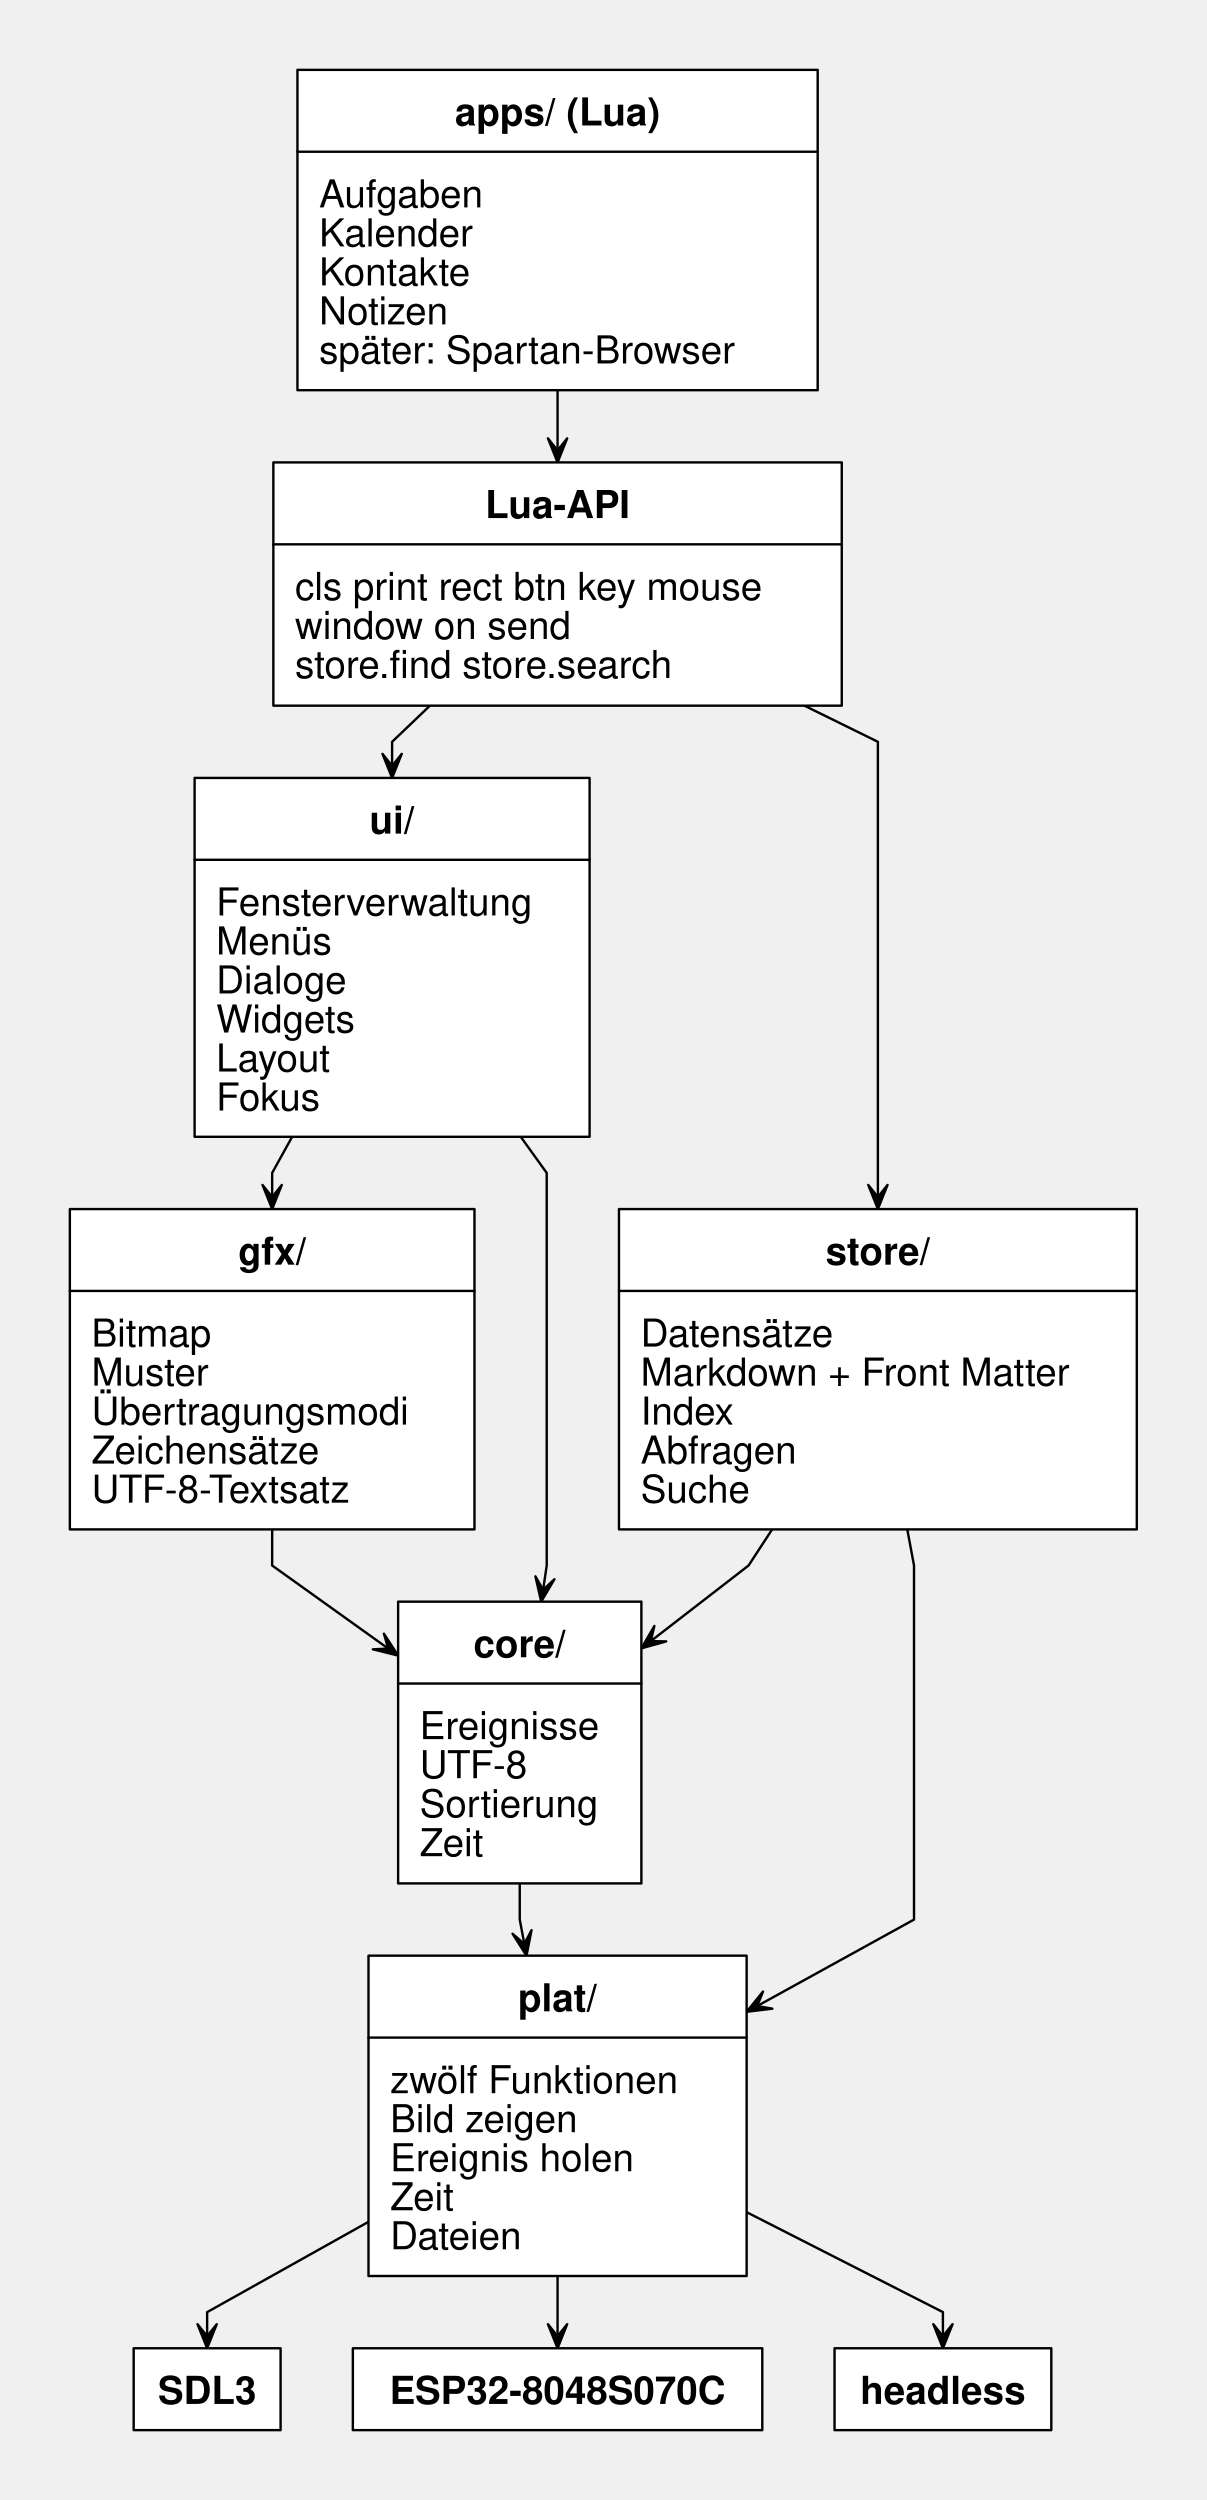
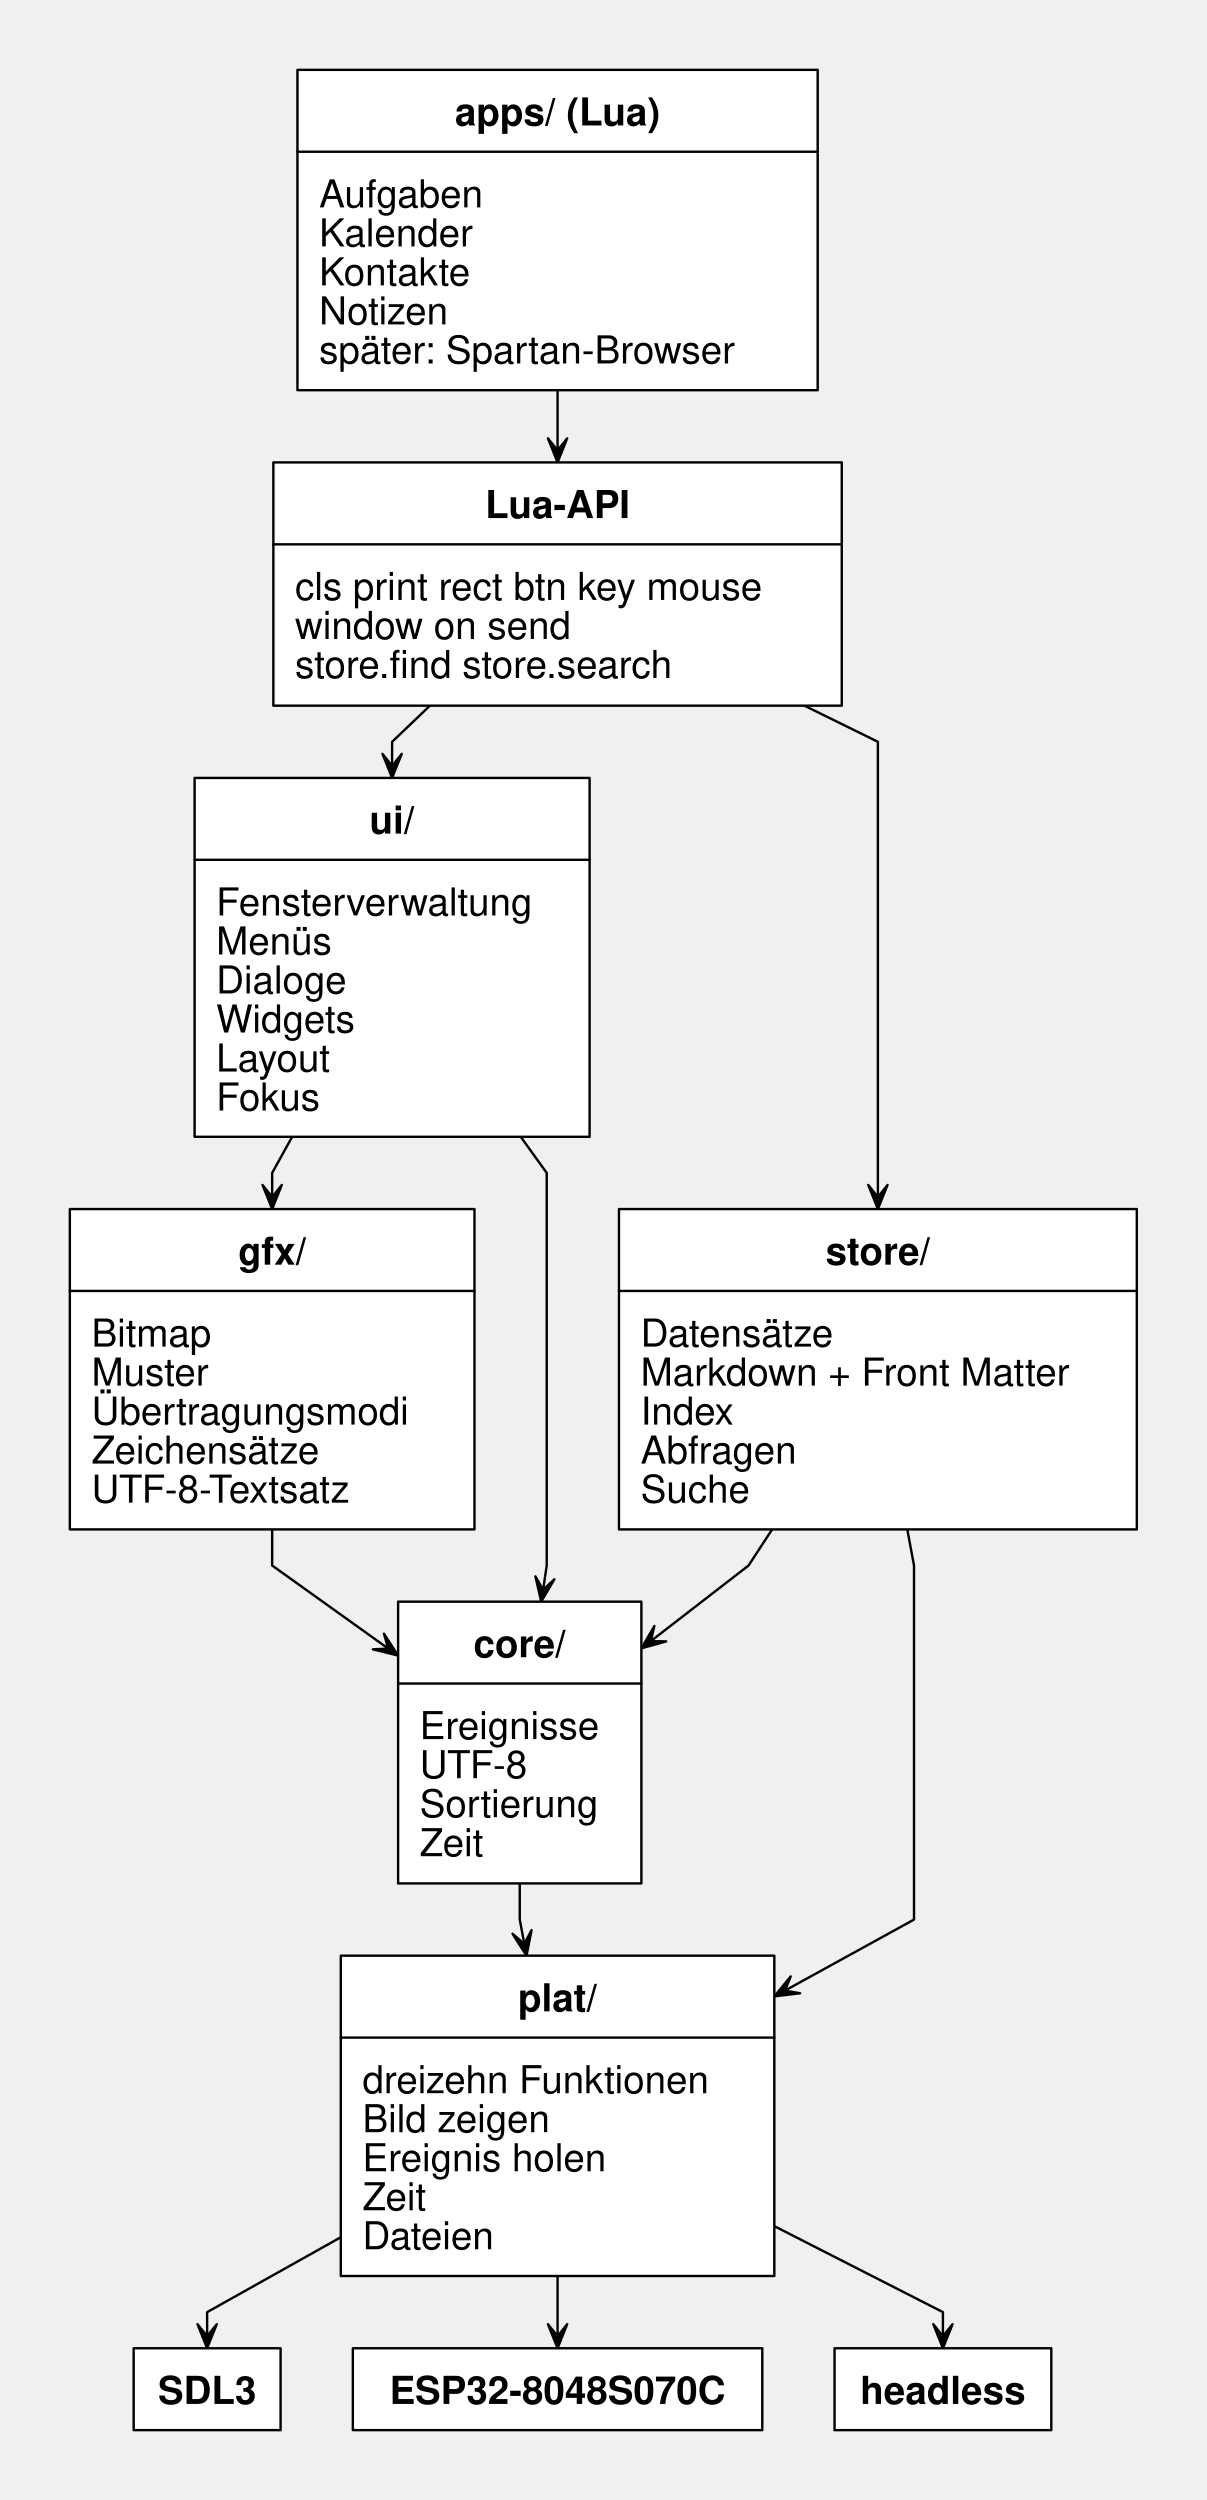
<svg xmlns="http://www.w3.org/2000/svg" version="1.1" baseProfile="full" width="501.0" height="1038.0" viewBox="0 0 501 1038">
  <g stroke-width="1.0" text-align="left" font="12pt Helvetica, Arial, sans-serif" font-size="12pt" font-family="Helvetica" font-weight="bold" font-style="normal">
    <g font-family="Helvetica" font-size="12pt" font-weight="bold" font-style="normal" stroke-width="1.0" stroke-linejoin="round" stroke-linecap="round" stroke="#000000">
      <g stroke="transparent" fill="transparent">
        <rect x="0.0" y="0.0" height="1038.0" width="501.0" stroke="none" />
      </g>
      <g transform="translate(9, 9)" fill="#000000">
        <g transform="translate(20, 20)" fill="#000000" font-family="Helvetica" font-size="12pt" font-weight="normal" font-style="normal">
          <path d="M202.5 133.0 L202.5 148.0 L202.5 158.0" fill="none" />
          <path d="M198.5 153.0 L202.5 158.0 L206.5 153.0 L202.5 163.0 Z" />
          <path d="M149.5 264.0 L133.8 279.0 L133.8 289.0" fill="none" />
          <path d="M129.8 284.0 L133.8 289.0 L137.8 284.0 L133.8 294.0 Z" />
          <path d="M305.0 264.0 L335.5 279.0 L335.5 368.5 L335.5 458.0 L335.5 468.0" fill="none" />
          <path d="M331.5 463.0 L335.5 468.0 L339.5 463.0 L335.5 473.0 Z" />
          <path d="M92.3 443.0 L84.0 458.0 L84.0 468.0" fill="none" />
          <path d="M80.0 463.0 L84.0 468.0 L88.0 463.0 L84.0 473.0 Z" />
          <path d="M187.2 443.0 L198.0 458.0 L198.0 539.5 L198.0 621.0 L196.5 631.1" fill="none" />
          <path d="M193.3 625.5 L196.5 631.1 L201.2 626.7 L195.7 636.0 Z" />
          <path d="M291.6 606.0 L281.8 621.0 L241.2 652.4" fill="none" />
          <path d="M242.7 646.1 L241.2 652.4 L247.6 652.5 L237.3 655.4 Z" />
          <path d="M84.0 606.0 L84.0 621.0 L132.2 655.5" fill="none" />
          <path d="M125.8 655.8 L132.2 655.5 L130.4 649.3 L136.3 658.4 Z" />
          <path d="M186.8 753.0 L186.8 768.0 L188.7 778.1" fill="none" />
          <path d="M183.8 773.9 L188.7 778.1 L191.7 772.4 L189.6 783.0 Z" />
-           <path d="M347.7 606.0 L350.5 621.0 L350.5 694.5 L350.5 768.0 L285.4 803.9" fill="none" />
-           <path d="M287.8 797.9 L285.4 803.9 L291.7 805.0 L281.0 806.3 Z" />
-           <path d="M124.0 893.5 L57.0 931.0 L57.0 941.0" fill="none" />
+           <path d="M347.7 606.0 L350.5 621.0 L350.5 694.5 L350.5 768.0 L296.9 797.5" fill="none" />
+           <path d="M299.3 791.6 L296.9 797.5 L303.2 798.6 L292.5 799.9 Z" />
+           <path d="M112.5 899.9 L57.0 931.0 L57.0 941.0" fill="none" />
          <path d="M53.0 936.0 L57.0 941.0 L61.0 936.0 L57.0 946.0 Z" />
          <path d="M202.5 916.0 L202.5 931.0 L202.5 941.0" fill="none" />
          <path d="M198.5 936.0 L202.5 941.0 L206.5 936.0 L202.5 946.0 Z" />
-           <path d="M281.0 889.5 L362.5 931.0 L362.5 941.0" fill="none" />
+           <path d="M292.5 895.3 L362.5 931.0 L362.5 941.0" fill="none" />
          <path d="M358.5 936.0 L362.5 941.0 L366.5 936.0 L362.5 946.0 Z" />
          <g data-name="apps/ (Lua)">
            <g fill="#ffffff" stroke="#000000" data-name="apps/ (Lua)">
              <rect x="94.5" y="0.0" height="133.0" width="216.0" data-name="apps/ (Lua)" />
              <path d="M94.5 34.0 L310.5 34.0" fill="none" data-name="apps/ (Lua)" />
            </g>
            <g transform="translate(94.5, 0)" font-family="Helvetica" font-size="12pt" font-weight="bold" font-style="normal" data-name="apps/ (Lua)" data-compartment="0">
              <g transform="translate(9, 9)" fill="#000000" text-align="center" data-name="apps/ (Lua)" data-compartment="0">
                <text x="99.0" y="14.1" stroke="none" text-anchor="middle" data-name="apps/ (Lua)" data-compartment="0">apps/ (Lua)</text>
              </g>
            </g>
            <g transform="translate(94.5, 34)" font-family="Helvetica" font-size="12pt" font-weight="normal" font-style="normal" data-name="apps/ (Lua)" data-compartment="1">
              <g transform="translate(9, 9)" fill="#000000" text-align="left" data-name="apps/ (Lua)" data-compartment="1">
                <text x="0.0" y="14.1" stroke="none" data-name="apps/ (Lua)" data-compartment="1">Aufgaben</text>
                <text x="0.0" y="30.3" stroke="none" data-name="apps/ (Lua)" data-compartment="1">Kalender</text>
                <text x="0.0" y="46.5" stroke="none" data-name="apps/ (Lua)" data-compartment="1">Kontakte</text>
                <text x="0.0" y="62.7" stroke="none" data-name="apps/ (Lua)" data-compartment="1">Notizen</text>
                <text x="0.0" y="78.9" stroke="none" data-name="apps/ (Lua)" data-compartment="1">später: Spartan-Browser</text>
              </g>
            </g>
          </g>
          <g data-name="Lua-API">
            <g fill="#ffffff" stroke="#000000" data-name="Lua-API">
              <rect x="84.5" y="163.0" height="101.0" width="236.0" data-name="Lua-API" />
              <path d="M84.5 197.0 L320.5 197.0" fill="none" data-name="Lua-API" />
            </g>
            <g transform="translate(84.5, 163)" font-family="Helvetica" font-size="12pt" font-weight="bold" font-style="normal" data-name="Lua-API" data-compartment="0">
              <g transform="translate(9, 9)" fill="#000000" text-align="center" data-name="Lua-API" data-compartment="0">
                <text x="109.0" y="14.1" stroke="none" text-anchor="middle" data-name="Lua-API" data-compartment="0">Lua-API</text>
              </g>
            </g>
            <g transform="translate(84.5, 197)" font-family="Helvetica" font-size="12pt" font-weight="normal" font-style="normal" data-name="Lua-API" data-compartment="1">
              <g transform="translate(9, 9)" fill="#000000" text-align="left" data-name="Lua-API" data-compartment="1">
                <text x="0.0" y="14.1" stroke="none" data-name="Lua-API" data-compartment="1">cls print rect btn key mouse</text>
                <text x="0.0" y="30.3" stroke="none" data-name="Lua-API" data-compartment="1">window on send</text>
                <text x="0.0" y="46.5" stroke="none" data-name="Lua-API" data-compartment="1">store.find store.search</text>
              </g>
            </g>
          </g>
          <g data-name="ui/">
            <g fill="#ffffff" stroke="#000000" data-name="ui/">
              <rect x="51.8" y="294.0" height="149.0" width="164.0" data-name="ui/" />
              <path d="M51.8 328.0 L215.8 328.0" fill="none" data-name="ui/" />
            </g>
            <g transform="translate(51.75, 294)" font-family="Helvetica" font-size="12pt" font-weight="bold" font-style="normal" data-name="ui/" data-compartment="0">
              <g transform="translate(9, 9)" fill="#000000" text-align="center" data-name="ui/" data-compartment="0">
                <text x="73.0" y="14.1" stroke="none" text-anchor="middle" data-name="ui/" data-compartment="0">ui/</text>
              </g>
            </g>
            <g transform="translate(51.75, 328)" font-family="Helvetica" font-size="12pt" font-weight="normal" font-style="normal" data-name="ui/" data-compartment="1">
              <g transform="translate(9, 9)" fill="#000000" text-align="left" data-name="ui/" data-compartment="1">
                <text x="0.0" y="14.1" stroke="none" data-name="ui/" data-compartment="1">Fensterverwaltung</text>
                <text x="0.0" y="30.3" stroke="none" data-name="ui/" data-compartment="1">Menüs</text>
                <text x="0.0" y="46.5" stroke="none" data-name="ui/" data-compartment="1">Dialoge</text>
                <text x="0.0" y="62.7" stroke="none" data-name="ui/" data-compartment="1">Widgets</text>
                <text x="0.0" y="78.9" stroke="none" data-name="ui/" data-compartment="1">Layout</text>
                <text x="0.0" y="95.1" stroke="none" data-name="ui/" data-compartment="1">Fokus</text>
              </g>
            </g>
          </g>
          <g data-name="store/">
            <g fill="#ffffff" stroke="#000000" data-name="store/">
              <rect x="228.0" y="473.0" height="133.0" width="215.0" data-name="store/" />
              <path d="M228.0 507.0 L443.0 507.0" fill="none" data-name="store/" />
            </g>
            <g transform="translate(228, 473)" font-family="Helvetica" font-size="12pt" font-weight="bold" font-style="normal" data-name="store/" data-compartment="0">
              <g transform="translate(9, 9)" fill="#000000" text-align="center" data-name="store/" data-compartment="0">
                <text x="98.5" y="14.1" stroke="none" text-anchor="middle" data-name="store/" data-compartment="0">store/</text>
              </g>
            </g>
            <g transform="translate(228, 507)" font-family="Helvetica" font-size="12pt" font-weight="normal" font-style="normal" data-name="store/" data-compartment="1">
              <g transform="translate(9, 9)" fill="#000000" text-align="left" data-name="store/" data-compartment="1">
                <text x="0.0" y="14.1" stroke="none" data-name="store/" data-compartment="1">Datensätze</text>
                <text x="0.0" y="30.3" stroke="none" data-name="store/" data-compartment="1">Markdown + Front Matter</text>
                <text x="0.0" y="46.5" stroke="none" data-name="store/" data-compartment="1">Index</text>
                <text x="0.0" y="62.7" stroke="none" data-name="store/" data-compartment="1">Abfragen</text>
                <text x="0.0" y="78.9" stroke="none" data-name="store/" data-compartment="1">Suche</text>
              </g>
            </g>
          </g>
          <g data-name="gfx/">
            <g fill="#ffffff" stroke="#000000" data-name="gfx/">
              <rect x="0.0" y="473.0" height="133.0" width="168.0" data-name="gfx/" />
              <path d="M0.0 507.0 L168.0 507.0" fill="none" data-name="gfx/" />
            </g>
            <g transform="translate(0, 473)" font-family="Helvetica" font-size="12pt" font-weight="bold" font-style="normal" data-name="gfx/" data-compartment="0">
              <g transform="translate(9, 9)" fill="#000000" text-align="center" data-name="gfx/" data-compartment="0">
                <text x="75.0" y="14.1" stroke="none" text-anchor="middle" data-name="gfx/" data-compartment="0">gfx/</text>
              </g>
            </g>
            <g transform="translate(0, 507)" font-family="Helvetica" font-size="12pt" font-weight="normal" font-style="normal" data-name="gfx/" data-compartment="1">
              <g transform="translate(9, 9)" fill="#000000" text-align="left" data-name="gfx/" data-compartment="1">
                <text x="0.0" y="14.1" stroke="none" data-name="gfx/" data-compartment="1">Bitmap</text>
                <text x="0.0" y="30.3" stroke="none" data-name="gfx/" data-compartment="1">Muster</text>
                <text x="0.0" y="46.5" stroke="none" data-name="gfx/" data-compartment="1">Übertragungsmodi</text>
                <text x="0.0" y="62.7" stroke="none" data-name="gfx/" data-compartment="1">Zeichensätze</text>
                <text x="0.0" y="78.9" stroke="none" data-name="gfx/" data-compartment="1">UTF-8-Textsatz</text>
              </g>
            </g>
          </g>
          <g data-name="core/">
            <g fill="#ffffff" stroke="#000000" data-name="core/">
              <rect x="136.3" y="636.0" height="117.0" width="101.0" data-name="core/" />
              <path d="M136.3 670.0 L237.3 670.0" fill="none" data-name="core/" />
            </g>
            <g transform="translate(136.25, 636)" font-family="Helvetica" font-size="12pt" font-weight="bold" font-style="normal" data-name="core/" data-compartment="0">
              <g transform="translate(9, 9)" fill="#000000" text-align="center" data-name="core/" data-compartment="0">
                <text x="41.5" y="14.1" stroke="none" text-anchor="middle" data-name="core/" data-compartment="0">core/</text>
              </g>
            </g>
            <g transform="translate(136.25, 670)" font-family="Helvetica" font-size="12pt" font-weight="normal" font-style="normal" data-name="core/" data-compartment="1">
              <g transform="translate(9, 9)" fill="#000000" text-align="left" data-name="core/" data-compartment="1">
                <text x="0.0" y="14.1" stroke="none" data-name="core/" data-compartment="1">Ereignisse</text>
                <text x="0.0" y="30.3" stroke="none" data-name="core/" data-compartment="1">UTF-8</text>
                <text x="0.0" y="46.5" stroke="none" data-name="core/" data-compartment="1">Sortierung</text>
                <text x="0.0" y="62.7" stroke="none" data-name="core/" data-compartment="1">Zeit</text>
              </g>
            </g>
          </g>
          <g data-name="plat/">
            <g fill="#ffffff" stroke="#000000" data-name="plat/">
-               <rect x="124.0" y="783.0" height="133.0" width="157.0" data-name="plat/" />
-               <path d="M124.0 817.0 L281.0 817.0" fill="none" data-name="plat/" />
-             </g>
-             <g transform="translate(124, 783)" font-family="Helvetica" font-size="12pt" font-weight="bold" font-style="normal" data-name="plat/" data-compartment="0">
+               <rect x="112.5" y="783.0" height="133.0" width="180.0" data-name="plat/" />
+               <path d="M112.5 817.0 L292.5 817.0" fill="none" data-name="plat/" />
+             </g>
+             <g transform="translate(112.5, 783)" font-family="Helvetica" font-size="12pt" font-weight="bold" font-style="normal" data-name="plat/" data-compartment="0">
              <g transform="translate(9, 9)" fill="#000000" text-align="center" data-name="plat/" data-compartment="0">
-                 <text x="69.5" y="14.1" stroke="none" text-anchor="middle" data-name="plat/" data-compartment="0">plat/</text>
-               </g>
-             </g>
-             <g transform="translate(124, 817)" font-family="Helvetica" font-size="12pt" font-weight="normal" font-style="normal" data-name="plat/" data-compartment="1">
+                 <text x="81.0" y="14.1" stroke="none" text-anchor="middle" data-name="plat/" data-compartment="0">plat/</text>
+               </g>
+             </g>
+             <g transform="translate(112.5, 817)" font-family="Helvetica" font-size="12pt" font-weight="normal" font-style="normal" data-name="plat/" data-compartment="1">
              <g transform="translate(9, 9)" fill="#000000" text-align="left" data-name="plat/" data-compartment="1">
-                 <text x="0.0" y="14.1" stroke="none" data-name="plat/" data-compartment="1">zwölf Funktionen</text>
+                 <text x="0.0" y="14.1" stroke="none" data-name="plat/" data-compartment="1">dreizehn Funktionen</text>
                <text x="0.0" y="30.3" stroke="none" data-name="plat/" data-compartment="1">Bild zeigen</text>
                <text x="0.0" y="46.5" stroke="none" data-name="plat/" data-compartment="1">Ereignis holen</text>
                <text x="0.0" y="62.7" stroke="none" data-name="plat/" data-compartment="1">Zeit</text>
                <text x="0.0" y="78.9" stroke="none" data-name="plat/" data-compartment="1">Dateien</text>
              </g>
            </g>
          </g>
          <g data-name="SDL3">
            <g fill="#ffffff" stroke="#000000" data-name="SDL3">
              <rect x="26.5" y="946.0" height="34.0" width="61.0" data-name="SDL3" />
            </g>
            <g transform="translate(26.5, 946)" font-family="Helvetica" font-size="12pt" font-weight="bold" font-style="normal" data-name="SDL3" data-compartment="0">
              <g transform="translate(9, 9)" fill="#000000" text-align="center" data-name="SDL3" data-compartment="0">
                <text x="21.5" y="14.1" stroke="none" text-anchor="middle" data-name="SDL3" data-compartment="0">SDL3</text>
              </g>
            </g>
          </g>
          <g data-name="ESP32-8048S070C">
            <g fill="#ffffff" stroke="#000000" data-name="ESP32-8048S070C">
              <rect x="117.5" y="946.0" height="34.0" width="170.0" data-name="ESP32-8048S070C" />
            </g>
            <g transform="translate(117.5, 946)" font-family="Helvetica" font-size="12pt" font-weight="bold" font-style="normal" data-name="ESP32-8048S070C" data-compartment="0">
              <g transform="translate(9, 9)" fill="#000000" text-align="center" data-name="ESP32-8048S070C" data-compartment="0">
                <text x="76.0" y="14.1" stroke="none" text-anchor="middle" data-name="ESP32-8048S070C" data-compartment="0">ESP32-8048S070C</text>
              </g>
            </g>
          </g>
          <g data-name="headless">
            <g fill="#ffffff" stroke="#000000" data-name="headless">
              <rect x="317.5" y="946.0" height="34.0" width="90.0" data-name="headless" />
            </g>
            <g transform="translate(317.5, 946)" font-family="Helvetica" font-size="12pt" font-weight="bold" font-style="normal" data-name="headless" data-compartment="0">
              <g transform="translate(9, 9)" fill="#000000" text-align="center" data-name="headless" data-compartment="0">
                <text x="36.0" y="14.1" stroke="none" text-anchor="middle" data-name="headless" data-compartment="0">headless</text>
              </g>
            </g>
          </g>
        </g>
      </g>
    </g>
  </g>
</svg>
